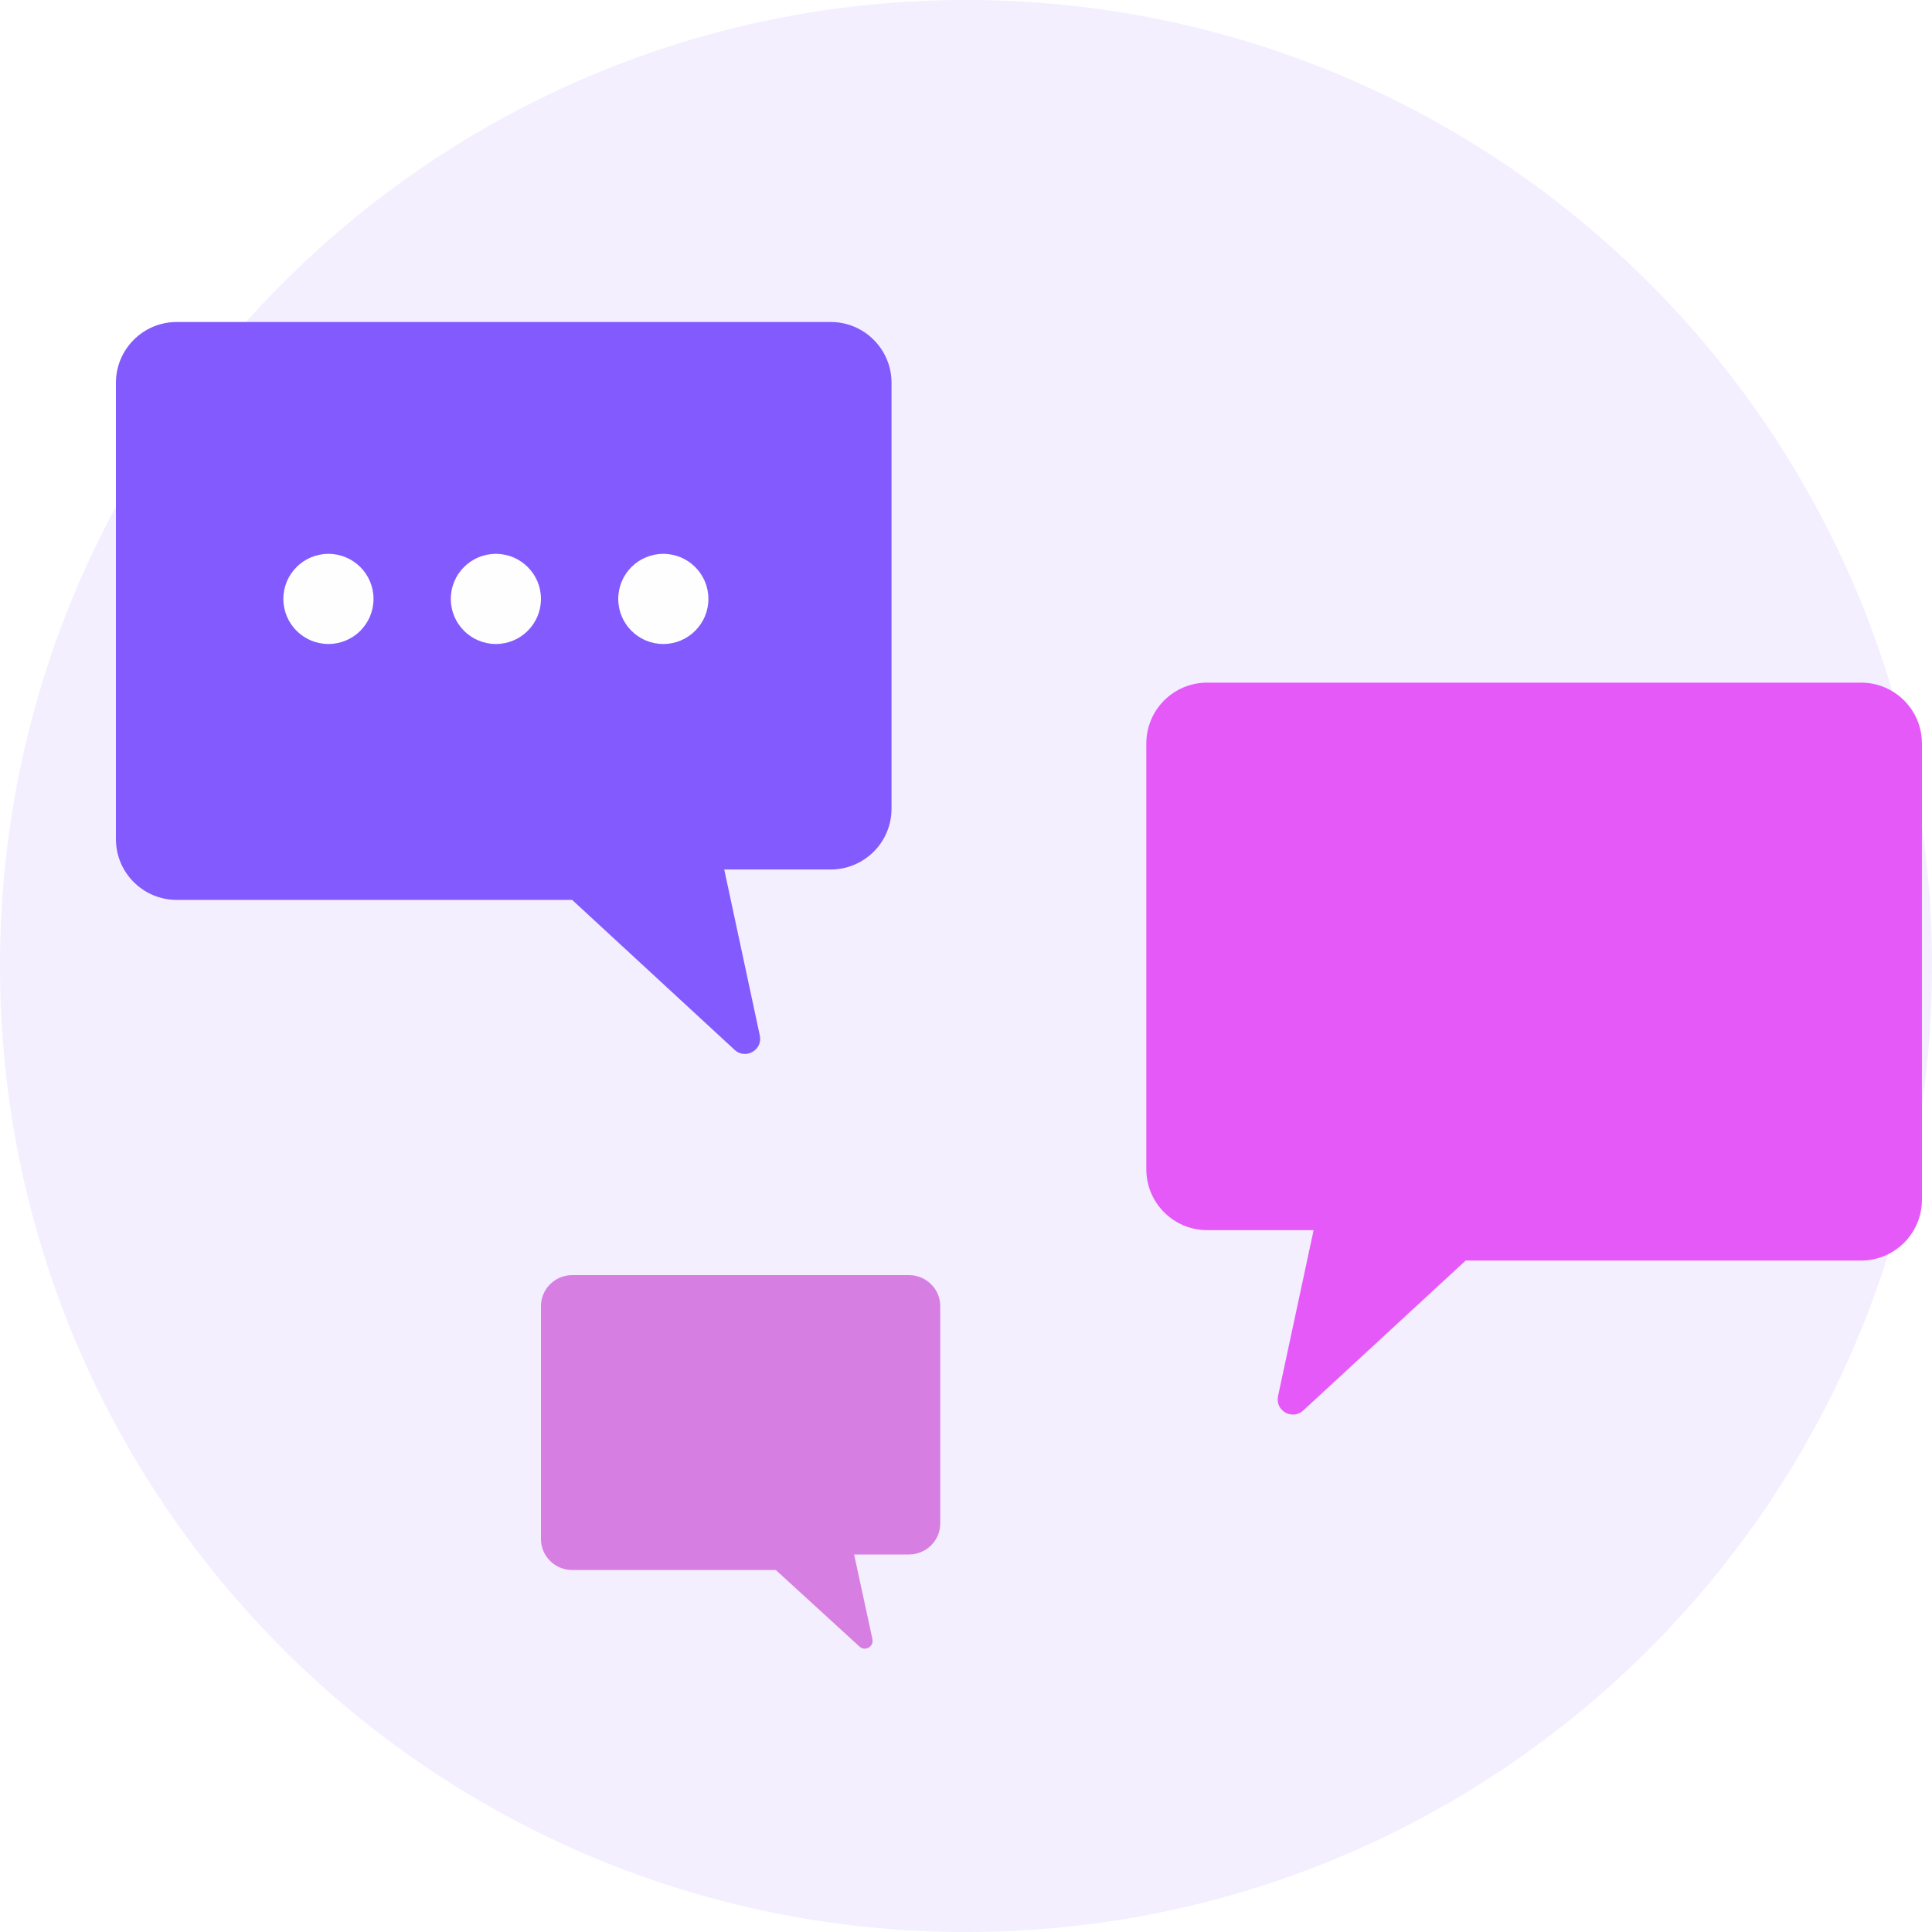
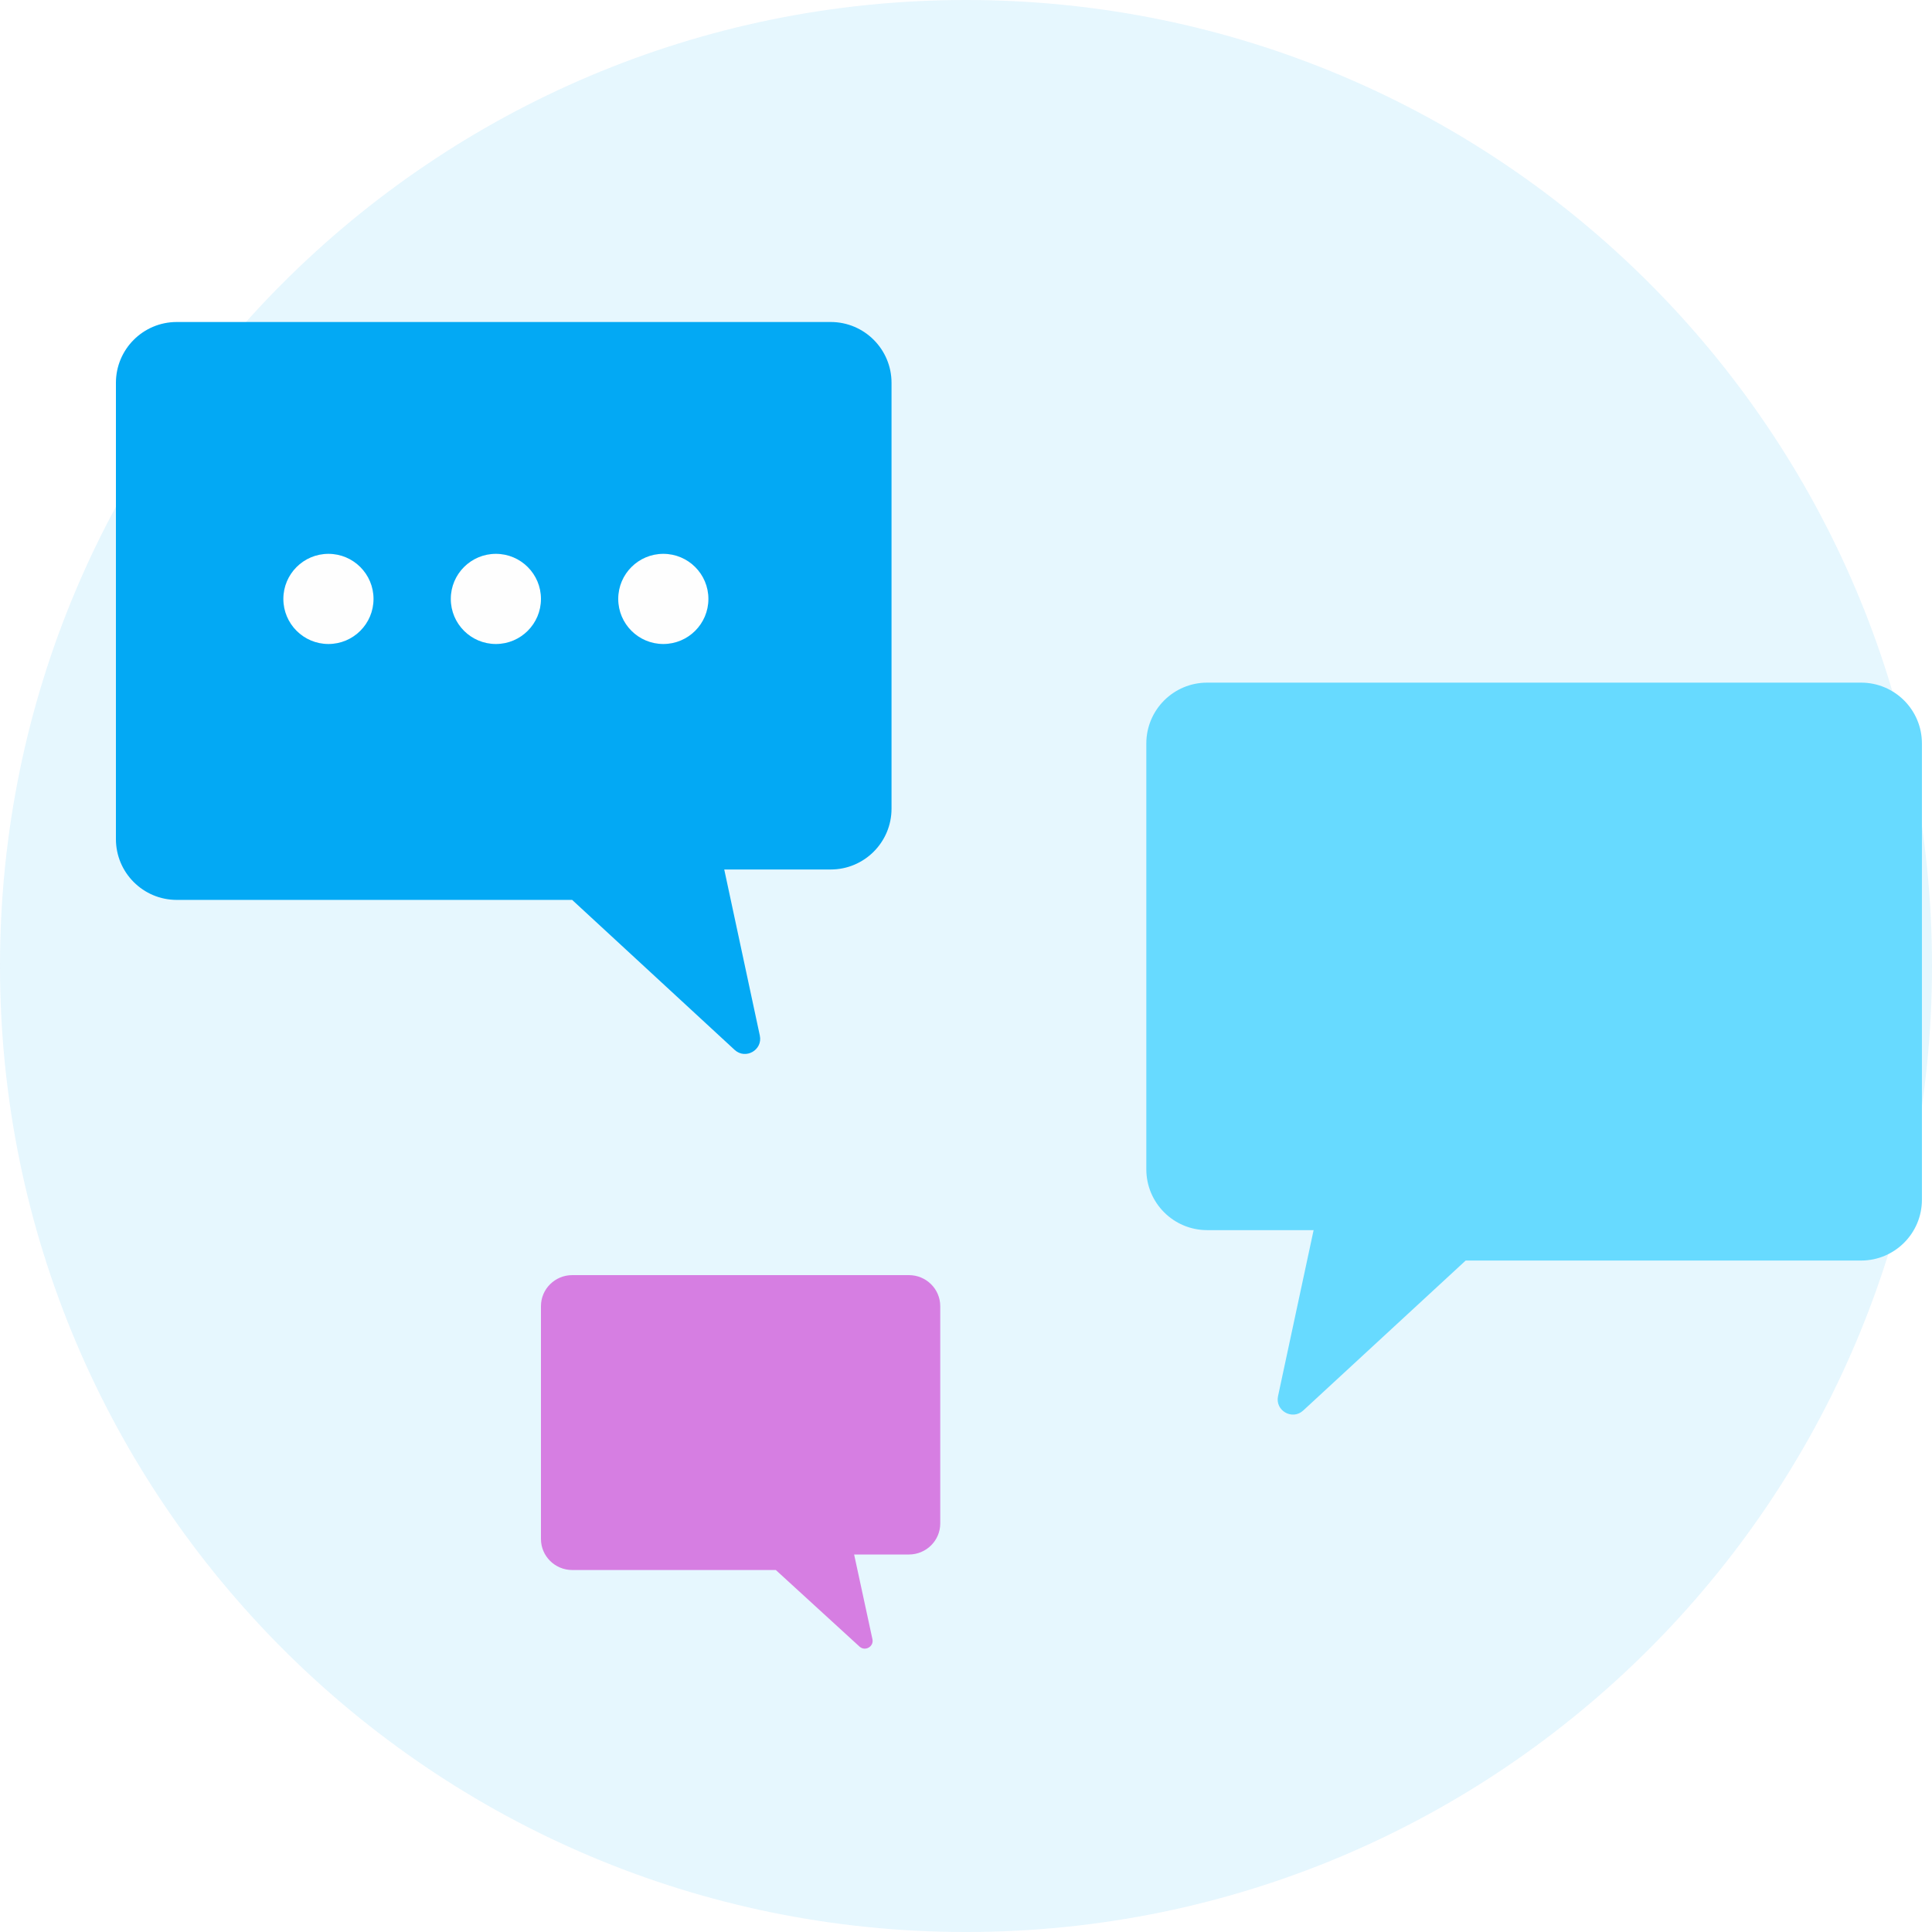
<svg xmlns="http://www.w3.org/2000/svg" width="150" height="150" viewBox="0 0 150 150" fill="none">
-   <circle opacity="0.1" cx="75" cy="75" r="75" fill="#835AFD" />
-   <path d="M9 29.723V62.784V65.145C9 67.753 11.114 69.868 13.723 69.868H44.422L57.036 81.512C57.883 82.293 59.233 81.523 58.992 80.397L56.23 67.507H64.495C67.103 67.507 69.218 65.392 69.218 62.784V29.723C69.218 27.114 67.103 25 64.495 25H13.723C11.114 25 9 27.114 9 29.723Z" fill="#835AFD" />
-   <path d="M149.218 57.723V90.784V93.145C149.218 95.753 147.103 97.868 144.495 97.868H113.795L101.181 109.512C100.335 110.293 98.984 109.524 99.226 108.397L101.988 95.507H93.723C91.115 95.507 89 93.392 89 90.784V57.723C89 55.114 91.115 53 93.723 53H144.495C147.103 53 149.218 55.114 149.218 57.723Z" fill="#E559F9" />
+   <circle opacity="0.1" cx="75" cy="75" r="75" fill="#03a9f4" />
+   <path d="M9 29.723V62.784V65.145C9 67.753 11.114 69.868 13.723 69.868H44.422L57.036 81.512C57.883 82.293 59.233 81.523 58.992 80.397L56.23 67.507H64.495C67.103 67.507 69.218 65.392 69.218 62.784V29.723C69.218 27.114 67.103 25 64.495 25H13.723C11.114 25 9 27.114 9 29.723Z" fill="#03a9f4" />
+   <path d="M149.218 57.723V90.784V93.145C149.218 95.753 147.103 97.868 144.495 97.868H113.795L101.181 109.512C100.335 110.293 98.984 109.524 99.226 108.397L101.988 95.507H93.723C91.115 95.507 89 93.392 89 90.784V57.723C89 55.114 91.115 53 93.723 53H144.495C147.103 53 149.218 55.114 149.218 57.723Z" fill="#67daff" />
  <path d="M42 101.41V118.281V119.486C42 120.817 43.089 121.896 44.431 121.896H60.235L66.729 127.838C67.165 128.237 67.86 127.844 67.736 127.269L66.314 120.691H70.569C71.911 120.691 73 119.612 73 118.281V101.41C73 100.079 71.911 99 70.569 99H44.431C43.089 99 42 100.079 42 101.41Z" fill="#D67EE2" />
  <circle cx="25.5" cy="46.5" r="3.5" fill="#FEFEFE" />
  <circle cx="38.5" cy="46.5" r="3.5" fill="#FEFEFE" />
  <circle cx="51.5" cy="46.5" r="3.5" fill="#FEFEFE" />
</svg>
